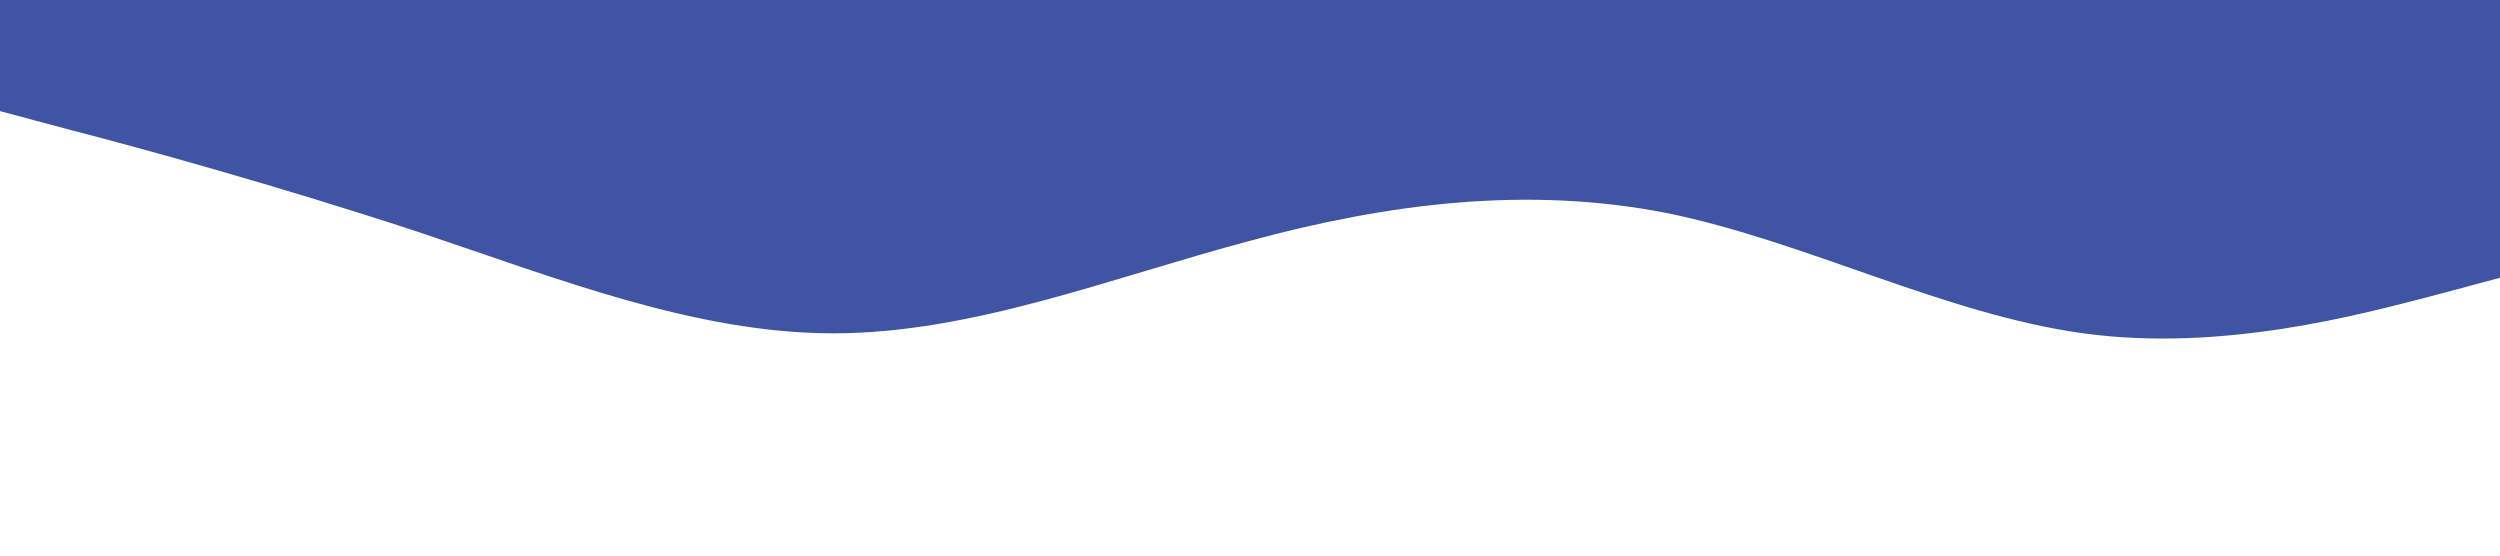
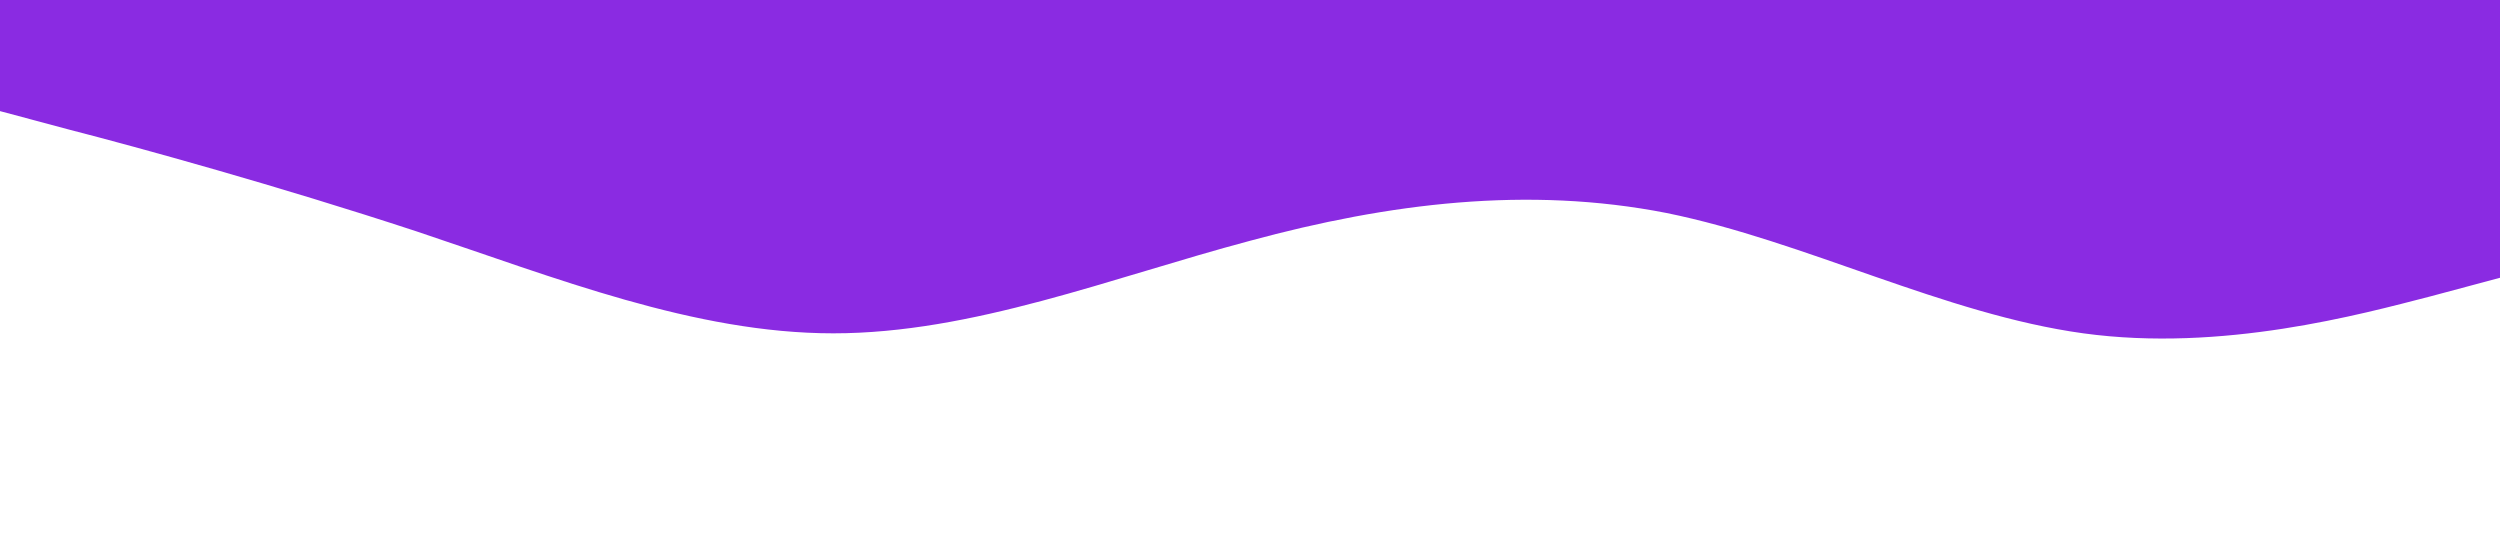
- <svg xmlns="http://www.w3.org/2000/svg" viewBox="0 0 1440 320">
-   <path fill="#3f54a3" fill-opacity="1" d="M0,64L40,74.7C80,85,160,107,240,133.3C320,160,400,192,480,192C560,192,640,160,720,138.7C800,117,880,107,960,122.7C1040,139,1120,181,1200,192C1280,203,1360,181,1400,170.7L1440,160L1440,0L1400,0C1360,0,1280,0,1200,0C1120,0,1040,0,960,0C880,0,800,0,720,0C640,0,560,0,480,0C400,0,320,0,240,0C160,0,80,0,40,0L0,0Z" />
+ <svg xmlns="http://www.w3.org/2000/svg" id="svg4" version="1.1" viewBox="0 0 1440 320">
+   <defs id="defs8" />
+   <path style="fill:#8a2be2;fill-opacity:1" id="path2" d="M0,64L40,74.7C80,85,160,107,240,133.3C320,160,400,192,480,192C560,192,640,160,720,138.7C800,117,880,107,960,122.7C1040,139,1120,181,1200,192C1280,203,1360,181,1400,170.7L1440,160L1440,0L1400,0C1360,0,1280,0,1200,0C1120,0,1040,0,960,0C880,0,800,0,720,0C640,0,560,0,480,0C400,0,320,0,240,0C160,0,80,0,40,0L0,0Z" fill-opacity="1" fill="#3f54a3" />
</svg>
